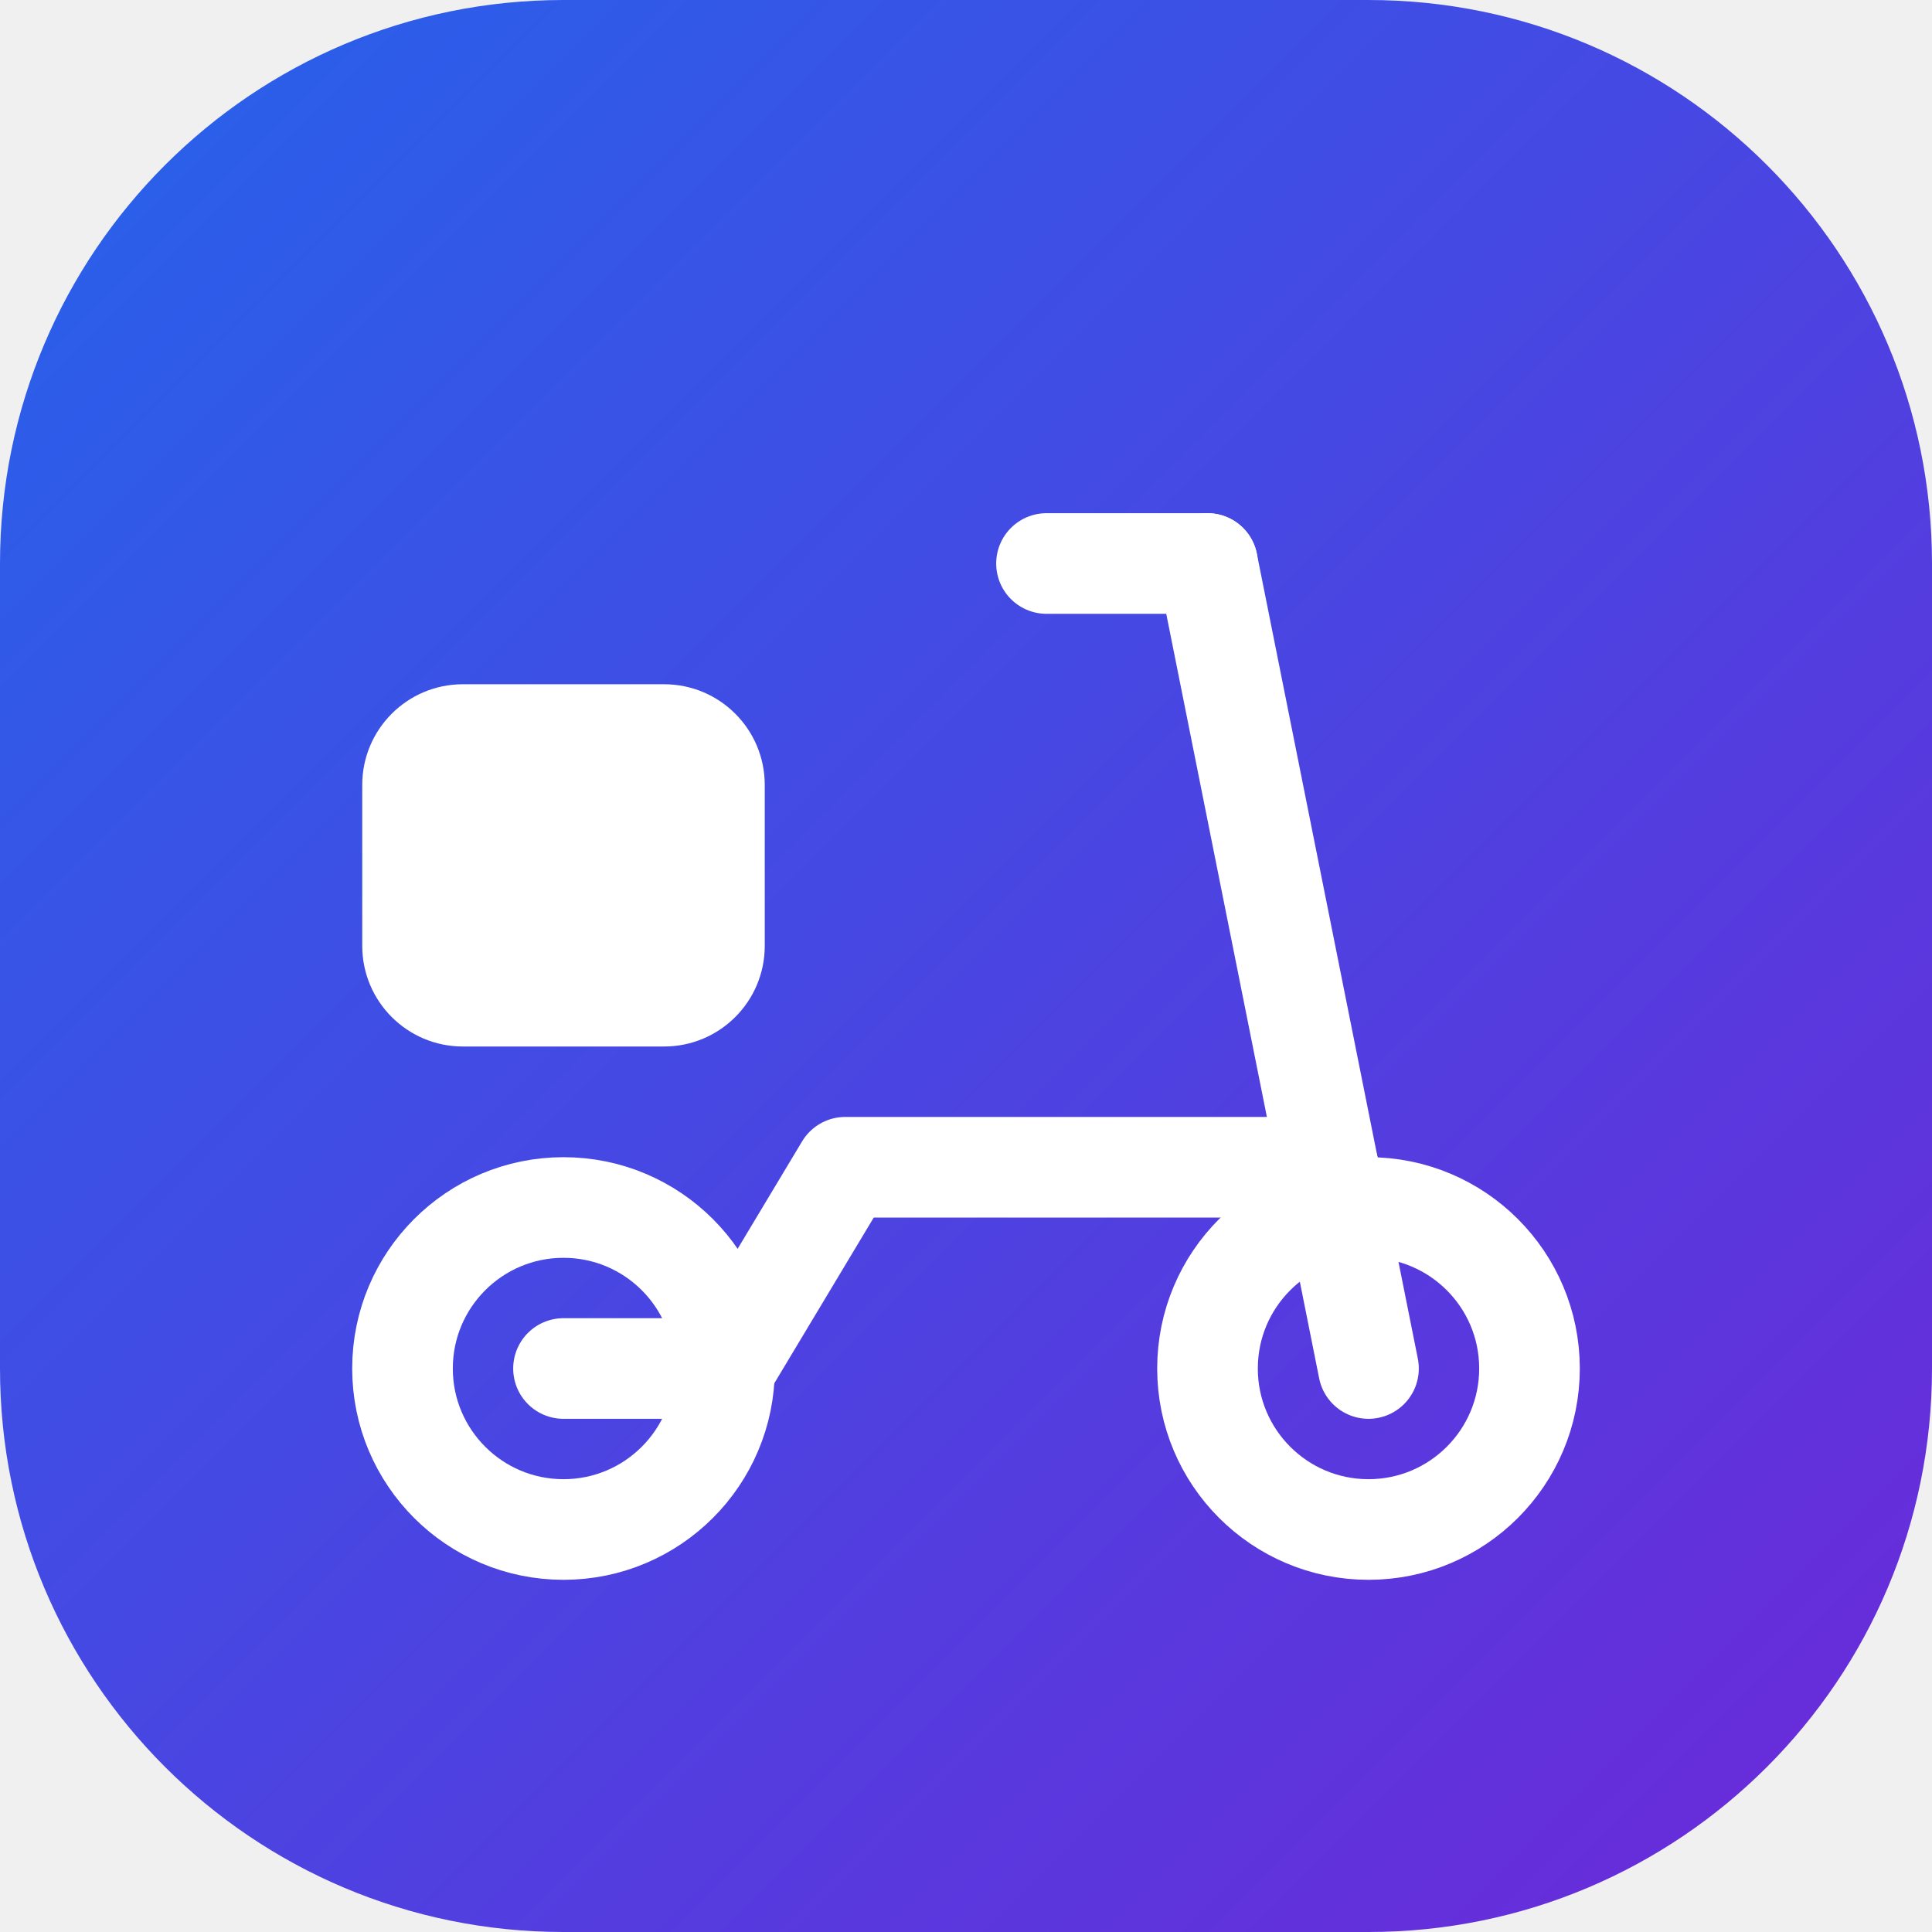
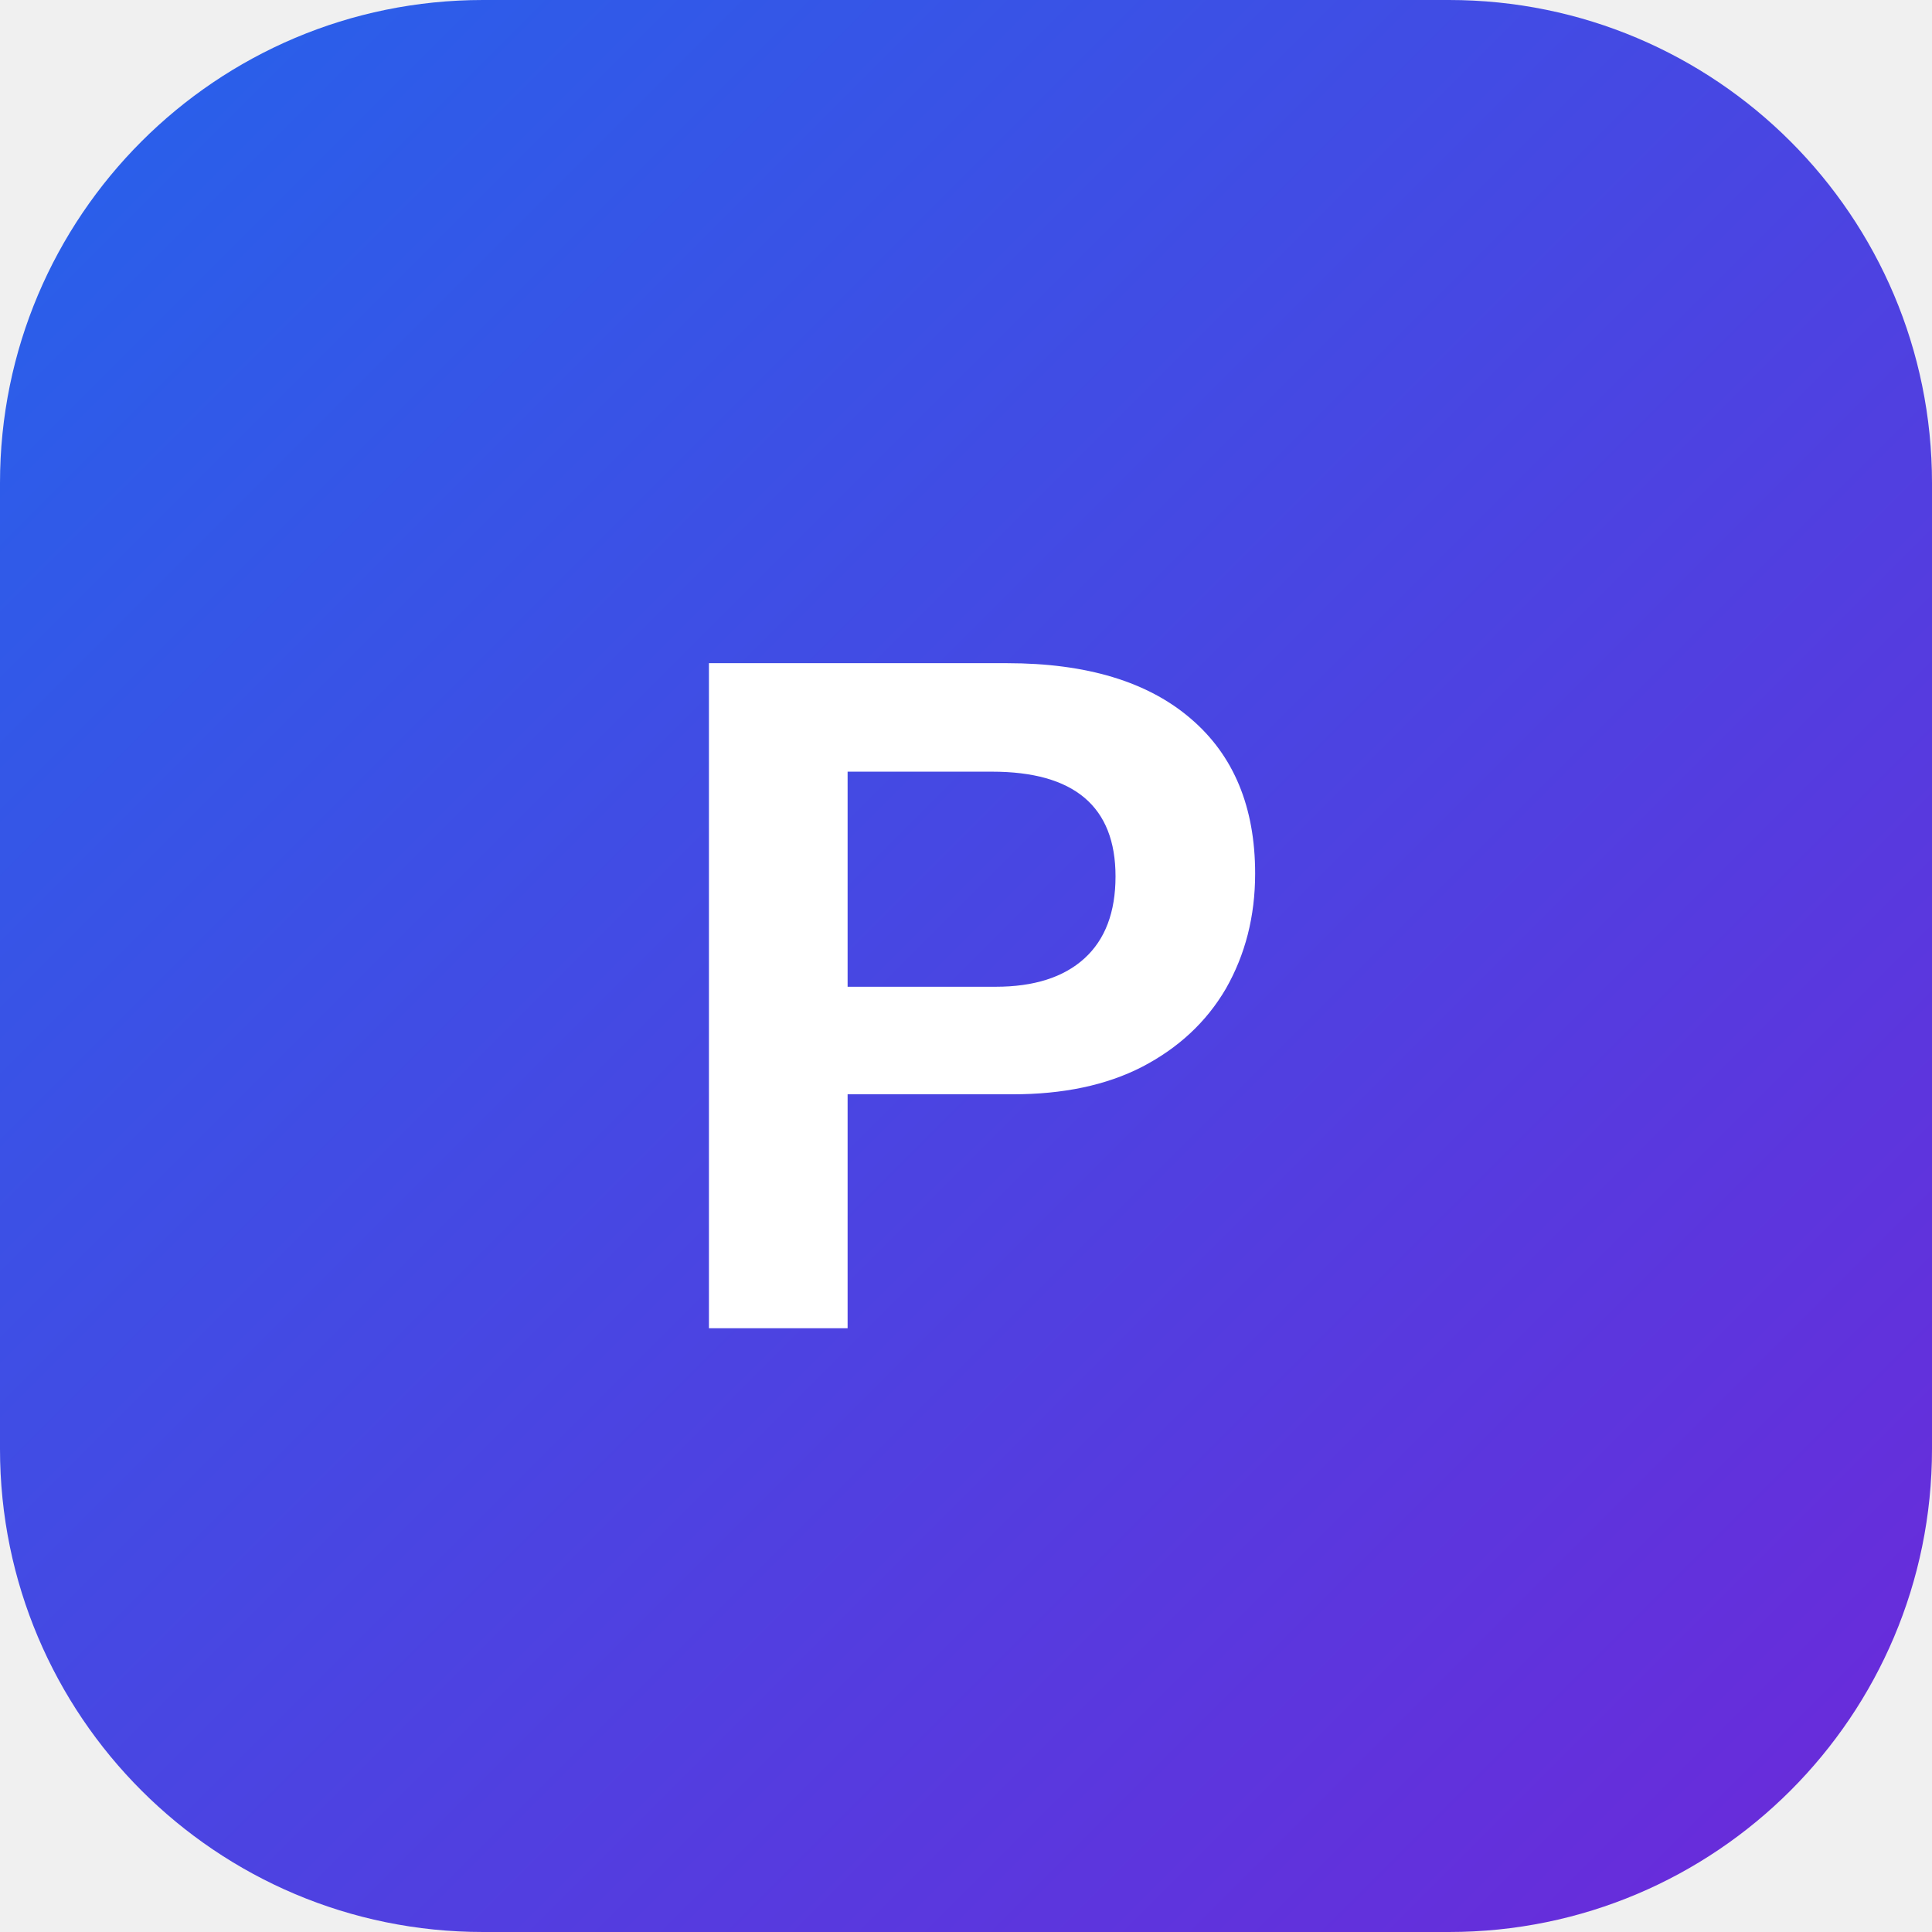
- <svg xmlns="http://www.w3.org/2000/svg" viewBox="0 0 48 48" fill="none">
-   <rect width="48" height="48" rx="14" fill="url(#grad)" />
-   <g stroke="white" stroke-width="2.5" stroke-linecap="round" stroke-linejoin="round" fill="none">
-     <path d="M26 14h4" />
-     <path d="M30 14l4 20" />
-     <path d="M14 34h4l3-5h12" />
-     <circle cx="14" cy="34" r="4" />
-     <circle cx="34" cy="34" r="4" />
-   </g>
-   <rect x="9" y="17" width="10" height="9" rx="2.5" fill="white" />
+ <svg xmlns="http://www.w3.org/2000/svg" viewBox="0 0 32 32">
  <defs>
-     <linearGradient id="grad" x1="0" y1="0" x2="48" y2="48" gradientUnits="userSpaceOnUse">
-       <stop stop-color="#2563eb" />
-       <stop offset="1" stop-color="#6d28d9" />
+     <linearGradient id="g" x1="0%" y1="0%" x2="100%" y2="100%">
+       <stop offset="0%" stop-color="#2563eb" />
+       <stop offset="100%" stop-color="#6d28d9" />
    </linearGradient>
  </defs>
+   <rect width="32" height="32" rx="8" fill="url(#g)" />
+   <text x="16" y="22" font-family="Arial,sans-serif" font-size="16" font-weight="bold" fill="white" text-anchor="middle">P</text>
</svg>
